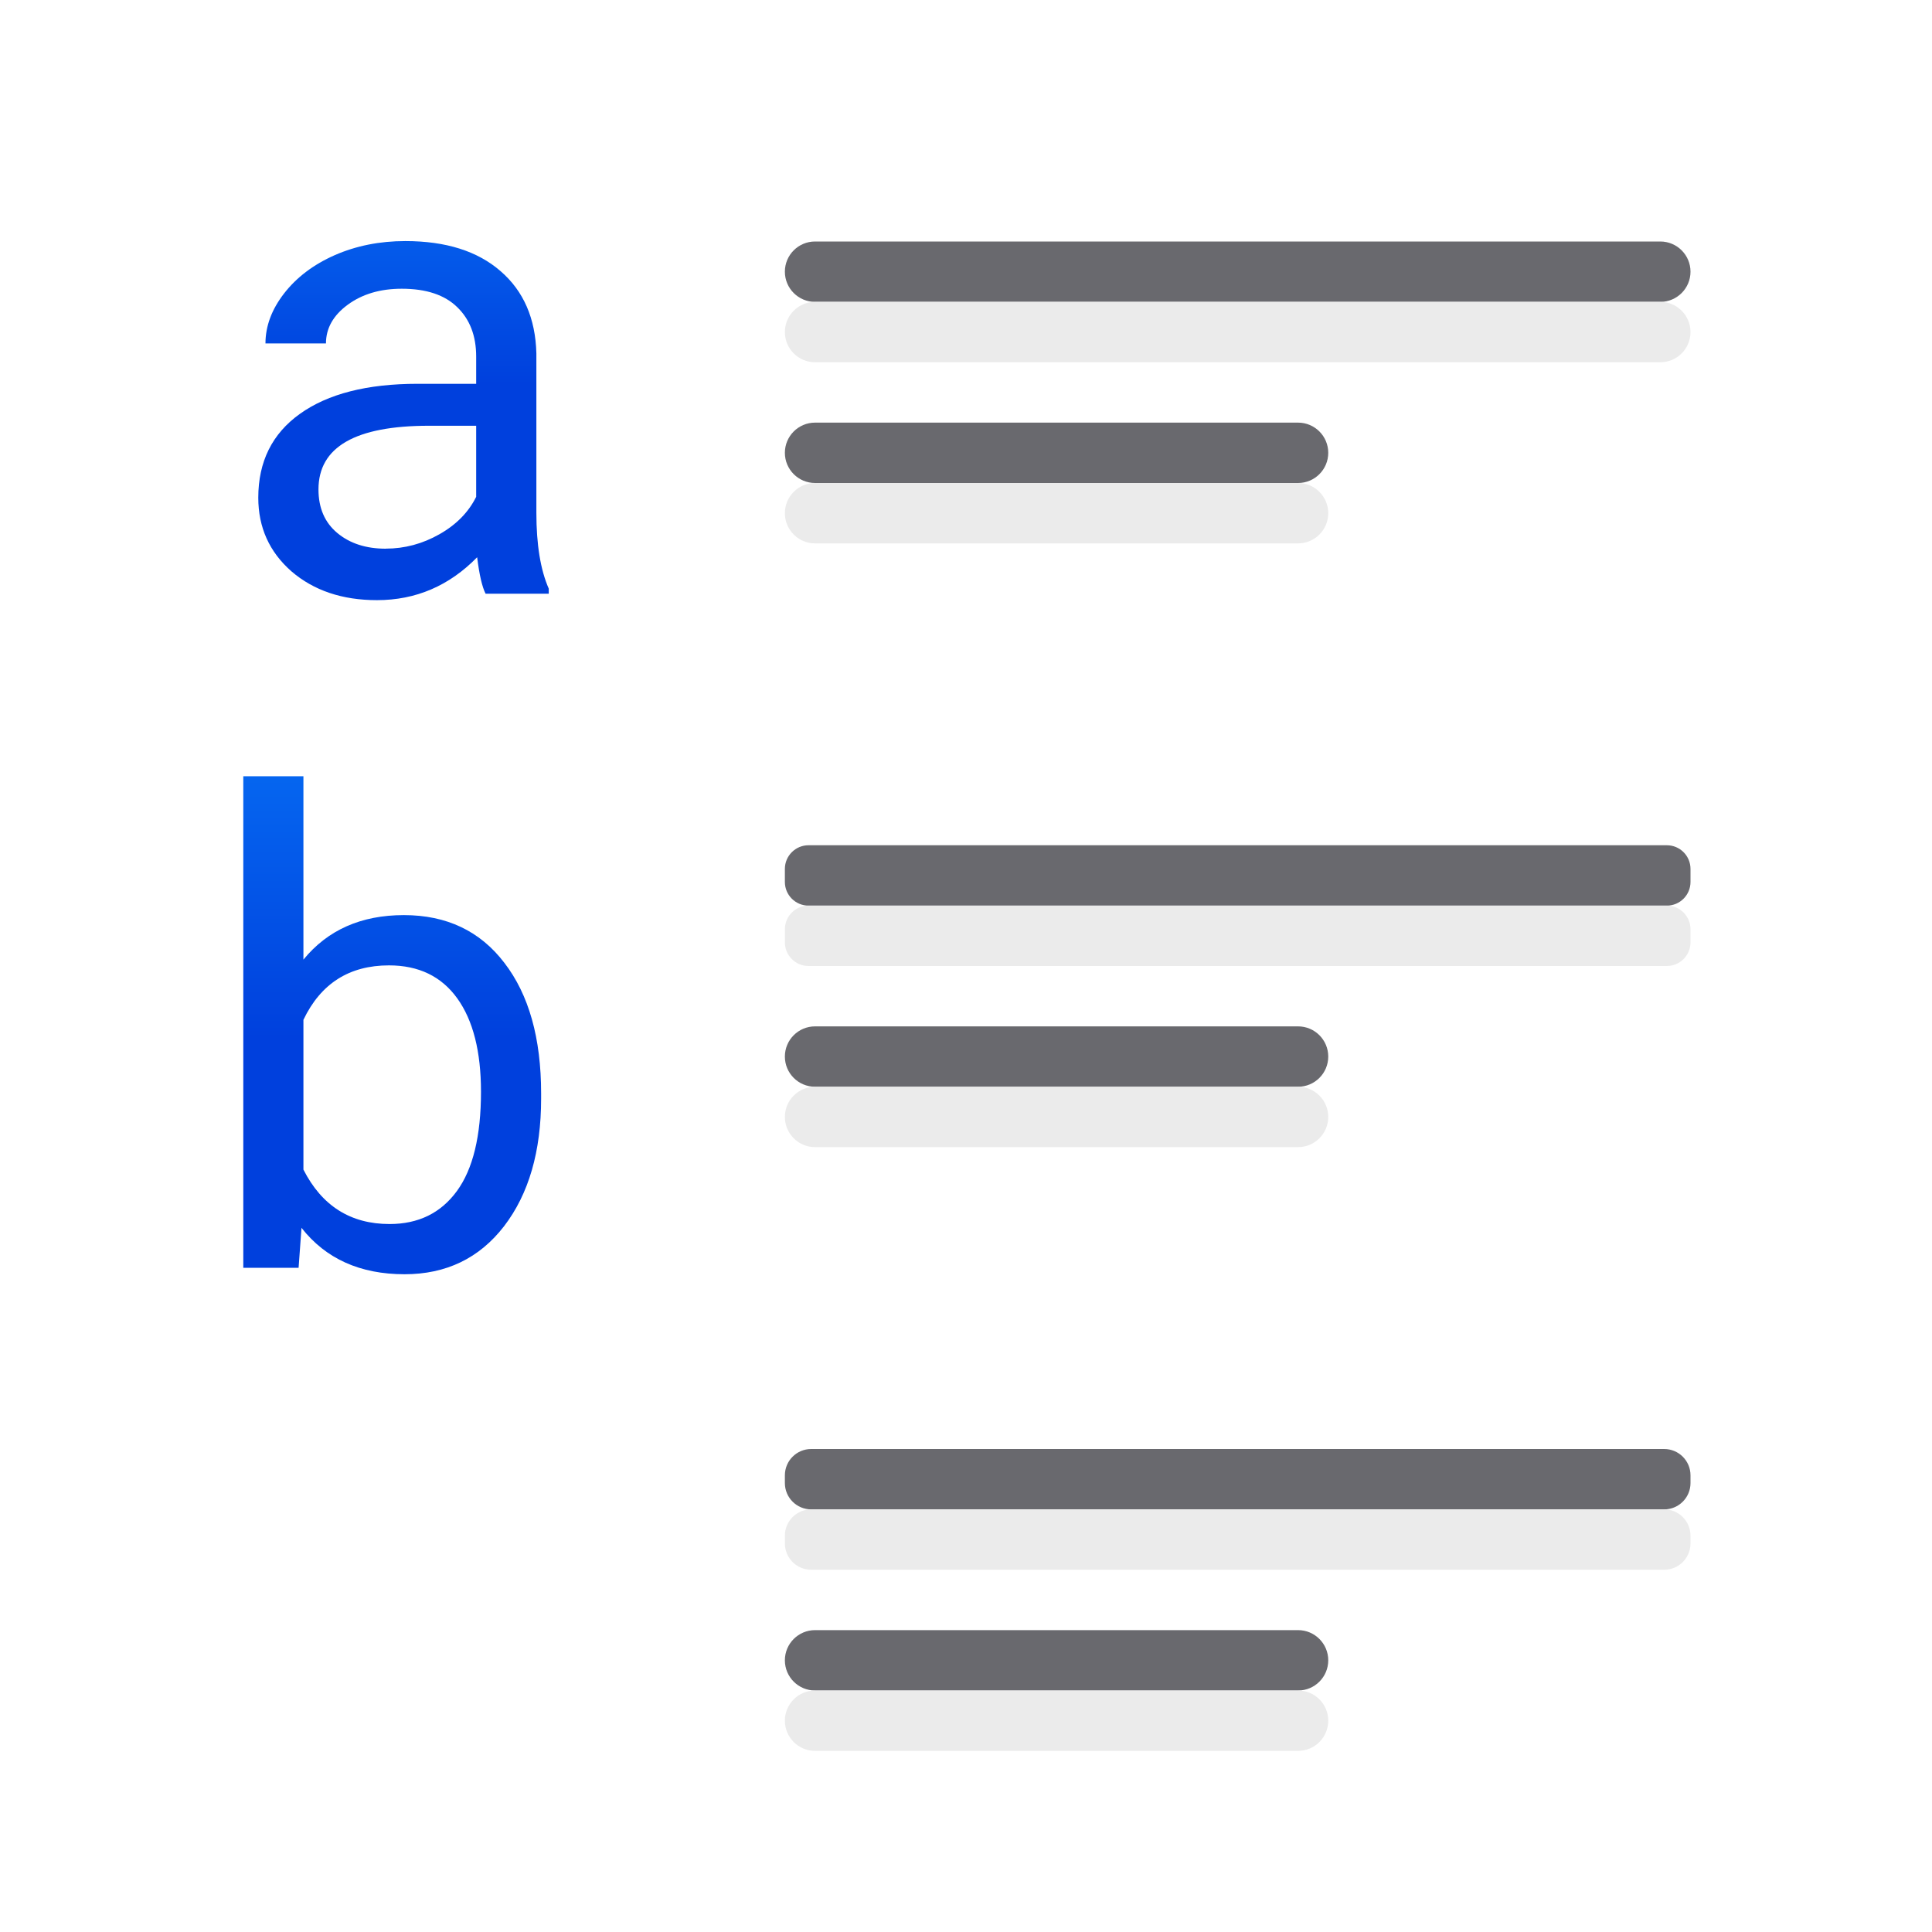
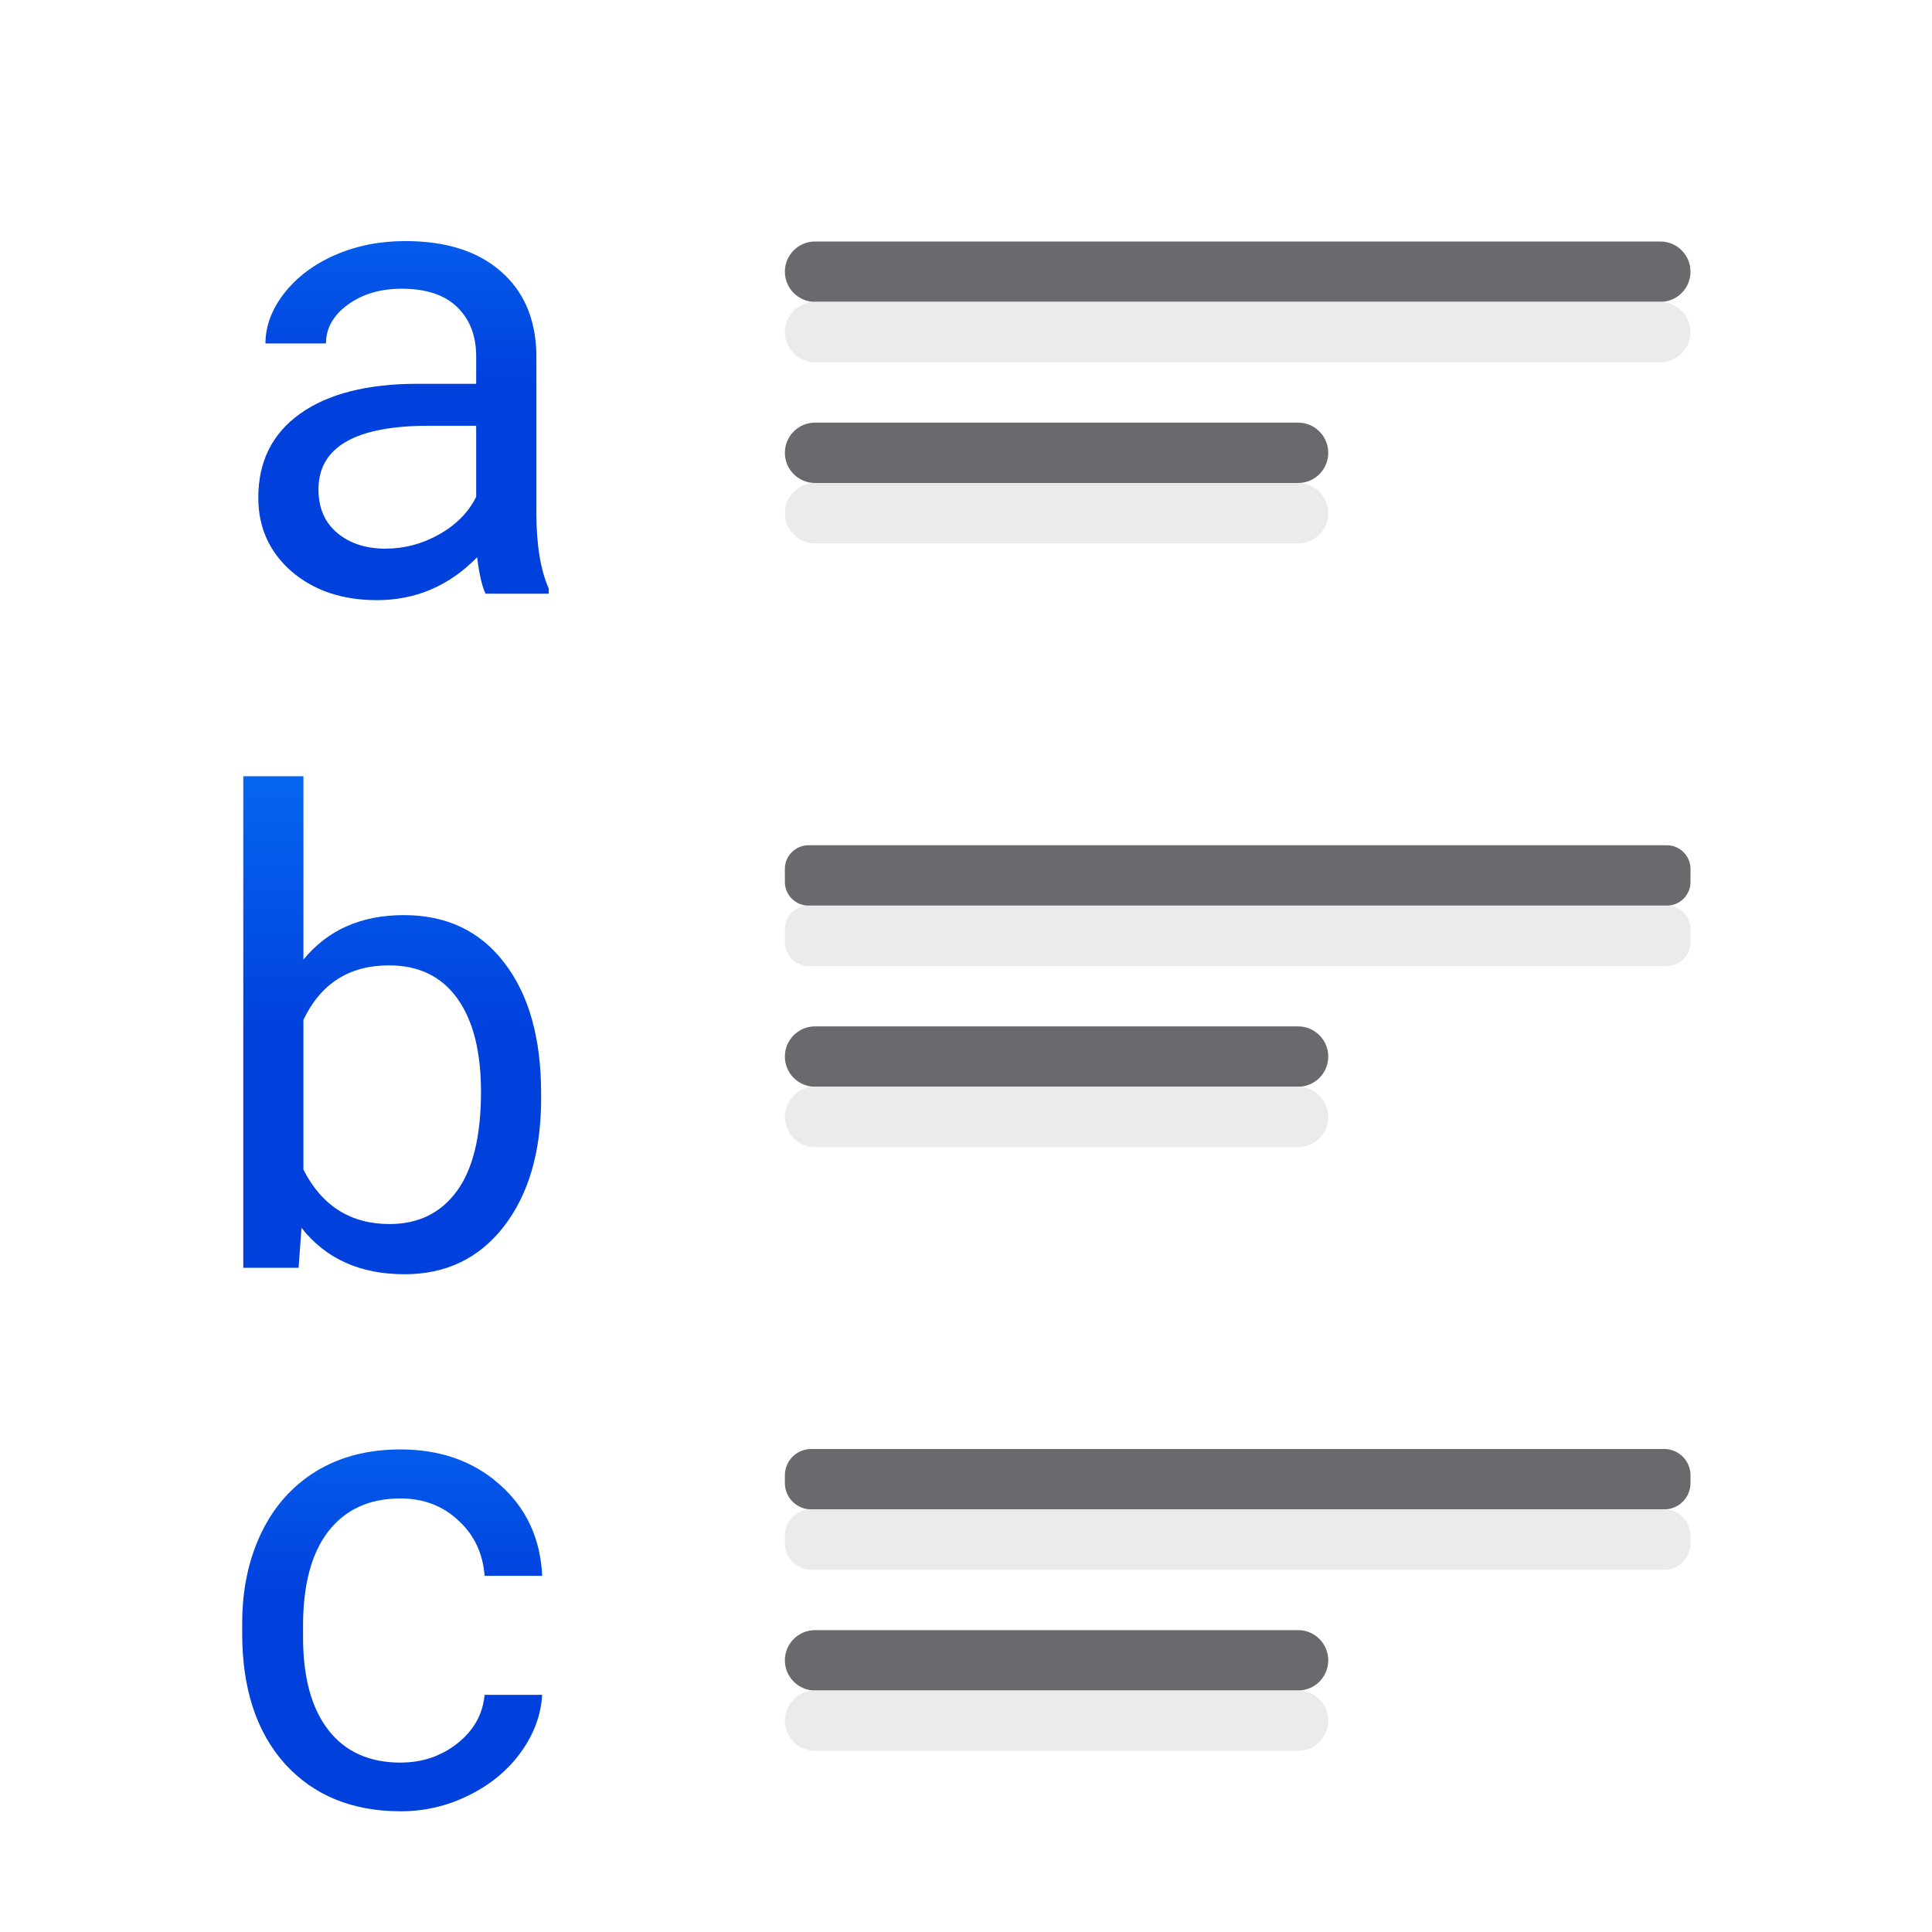
<svg xmlns="http://www.w3.org/2000/svg" xmlns:xlink="http://www.w3.org/1999/xlink" viewBox="0 0 32 32">
-   <linearGradient id="a" gradientUnits="userSpaceOnUse" x1="5.975" x2="5.975" xlink:href="#c" y1="20.976" y2="12.976" />
-   <linearGradient id="b" gradientUnits="userSpaceOnUse" x1="7" x2="7" xlink:href="#c" y1="10" y2="4" />
-   <linearGradient id="c" gradientTransform="translate(-25.83051 -3.59322)" gradientUnits="userSpaceOnUse" x1="14" x2="13.797" y1="22" y2="2.136">
+   <linearGradient gradientUnits="userSpaceOnUse" x1="6.436" x2="8.892" xlink:href="#d" y1="30.298" y2="27.272" />
+   <linearGradient id="a" gradientUnits="userSpaceOnUse" x1="6.436" x2="6.436" xlink:href="#d" y1="30.298" y2="24.239" />
+   <linearGradient id="b" gradientUnits="userSpaceOnUse" x1="5.975" x2="5.975" xlink:href="#d" y1="20.976" y2="12.976" />
+   <linearGradient id="c" gradientUnits="userSpaceOnUse" x1="7" x2="7" xlink:href="#d" y1="10" y2="4" />
+   <linearGradient id="d" gradientTransform="translate(-25.83051 -3.59322)" gradientUnits="userSpaceOnUse" x1="14" x2="13.797" y1="22" y2="2.136">
    <stop offset="0" stop-color="#0040dd" />
    <stop offset="1" stop-color="#0a84ff" />
  </linearGradient>
-   <path d="m8.043 9.928q-.086-.172-.14-.614-.695.722-1.659.722-.862 0-1.417-.485-.549-.49-.549-1.239 0-.91.689-1.411.695-.506 1.95-.506h.97v-.458q0-.522-.312-.83-.312-.312-.921-.312-.533 0-.894.269-.361.269-.361.652h-1.002q0-.436.307-.84.312-.409.84-.646.533-.237 1.169-.237 1.007 0 1.578.506.571.501.593 1.384v2.682q0 .803.205 1.277v.086zm-1.654-.759q.469 0 .889-.242.42-.242.609-.63v-1.196h-.781q-1.831 0-1.831 1.072 0 .469.312.733.312.264.803.264z" fill="url(#b)" transform="matrix(1 0 0 .9841759 0 .063171)" />
-   <path d="m8.938 18.4q0 1.336-.614 2.149-.614.808-1.648.808-1.104 0-1.707-.781l-.048.673h-.916v-8.273h.996v3.086q.603-.749 1.664-.749 1.061 0 1.664.803.609.803.609 2.198zm-.996-.113q0-1.018-.393-1.573-.393-.555-1.131-.555-.986 0-1.417.916v2.521q.458.916 1.427.916.716 0 1.115-.555.399-.555.399-1.67z" fill="url(#a)" transform="matrix(1 0 0 .9841759 .024674 .08639)" />
  <g fill="#69696e" transform="scale(-1 1)">
    <rect height="1" ry=".5" width="15" x="-28" y="4" />
    <rect height="1" ry=".392" width="15" x="-28" y="14" />
    <rect height="1" ry=".436" width="15" x="-28" y="24" />
    <rect height="1" ry=".5" width="9" x="-22" y="27" />
    <rect height="1" ry=".5" width="9" x="-22" y="17" />
    <rect height="1" ry=".5" width="9" x="-22" y="7" />
  </g>
  <g fill="#eaeaea" fill-opacity=".992" transform="matrix(-1 0 0 1 0 1)">
    <rect height="1" ry=".5" width="15" x="-28" y="4" />
    <rect height="1" ry=".392" width="15" x="-28" y="14" />
    <rect height="1" ry=".436" width="15" x="-28" y="24" />
    <rect height="1" ry=".5" width="9" x="-22" y="27" />
    <rect height="1" ry=".5" width="9" x="-22" y="17" />
    <rect height="1" ry=".5" width="9" x="-22" y="7" />
  </g>
+   <path d="m8.043 9.928q-.086-.172-.14-.614-.695.722-1.659.722-.862 0-1.417-.485-.549-.49-.549-1.239 0-.91.689-1.411.695-.506 1.95-.506h.97v-.458q0-.522-.312-.83-.312-.312-.921-.312-.533 0-.894.269-.361.269-.361.652h-1.002q0-.436.307-.84.312-.409.84-.646.533-.237 1.169-.237 1.007 0 1.578.506.571.501.593 1.384v2.682q0 .803.205 1.277v.086zm-1.654-.759q.469 0 .889-.242.42-.242.609-.63v-1.196h-.781q-1.831 0-1.831 1.072 0 .469.312.733.312.264.803.264z" fill="url(#c)" transform="matrix(1 0 0 .9841759 0 .063171)" />
+   <path d="m8.938 18.4q0 1.336-.614 2.149-.614.808-1.648.808-1.104 0-1.707-.781l-.048.673h-.916v-8.273h.996v3.086q.603-.749 1.664-.749 1.061 0 1.664.803.609.803.609 2.198zm-.996-.113q0-1.018-.393-1.573-.393-.555-1.131-.555-.986 0-1.417.916v2.521q.458.916 1.427.916.716 0 1.115-.555.399-.555.399-1.67z" fill="url(#b)" transform="matrix(1 0 0 .9841759 .024674 .08639)" />
+   <path d="m6.572 29.484q.534 0 .933-.324.399-.324.442-.809h.944q-.027.502-.345.955-.318.453-.852.723-.529.27-1.122.27-1.192 0-1.899-.793-.701-.798-.701-2.18v-.167q0-.852.313-1.516.313-.664.896-1.03.588-.367 1.386-.367.982 0 1.629.588.653.588.696 1.527h-.944q-.043-.566-.432-.928-.383-.367-.95-.367-.761 0-1.181.55-.415.545-.415 1.581v.189q0 1.009.415 1.554.415.545 1.187.545z" fill="url(#a)" transform="scale(1.009949 .9901492)" />
</svg>
